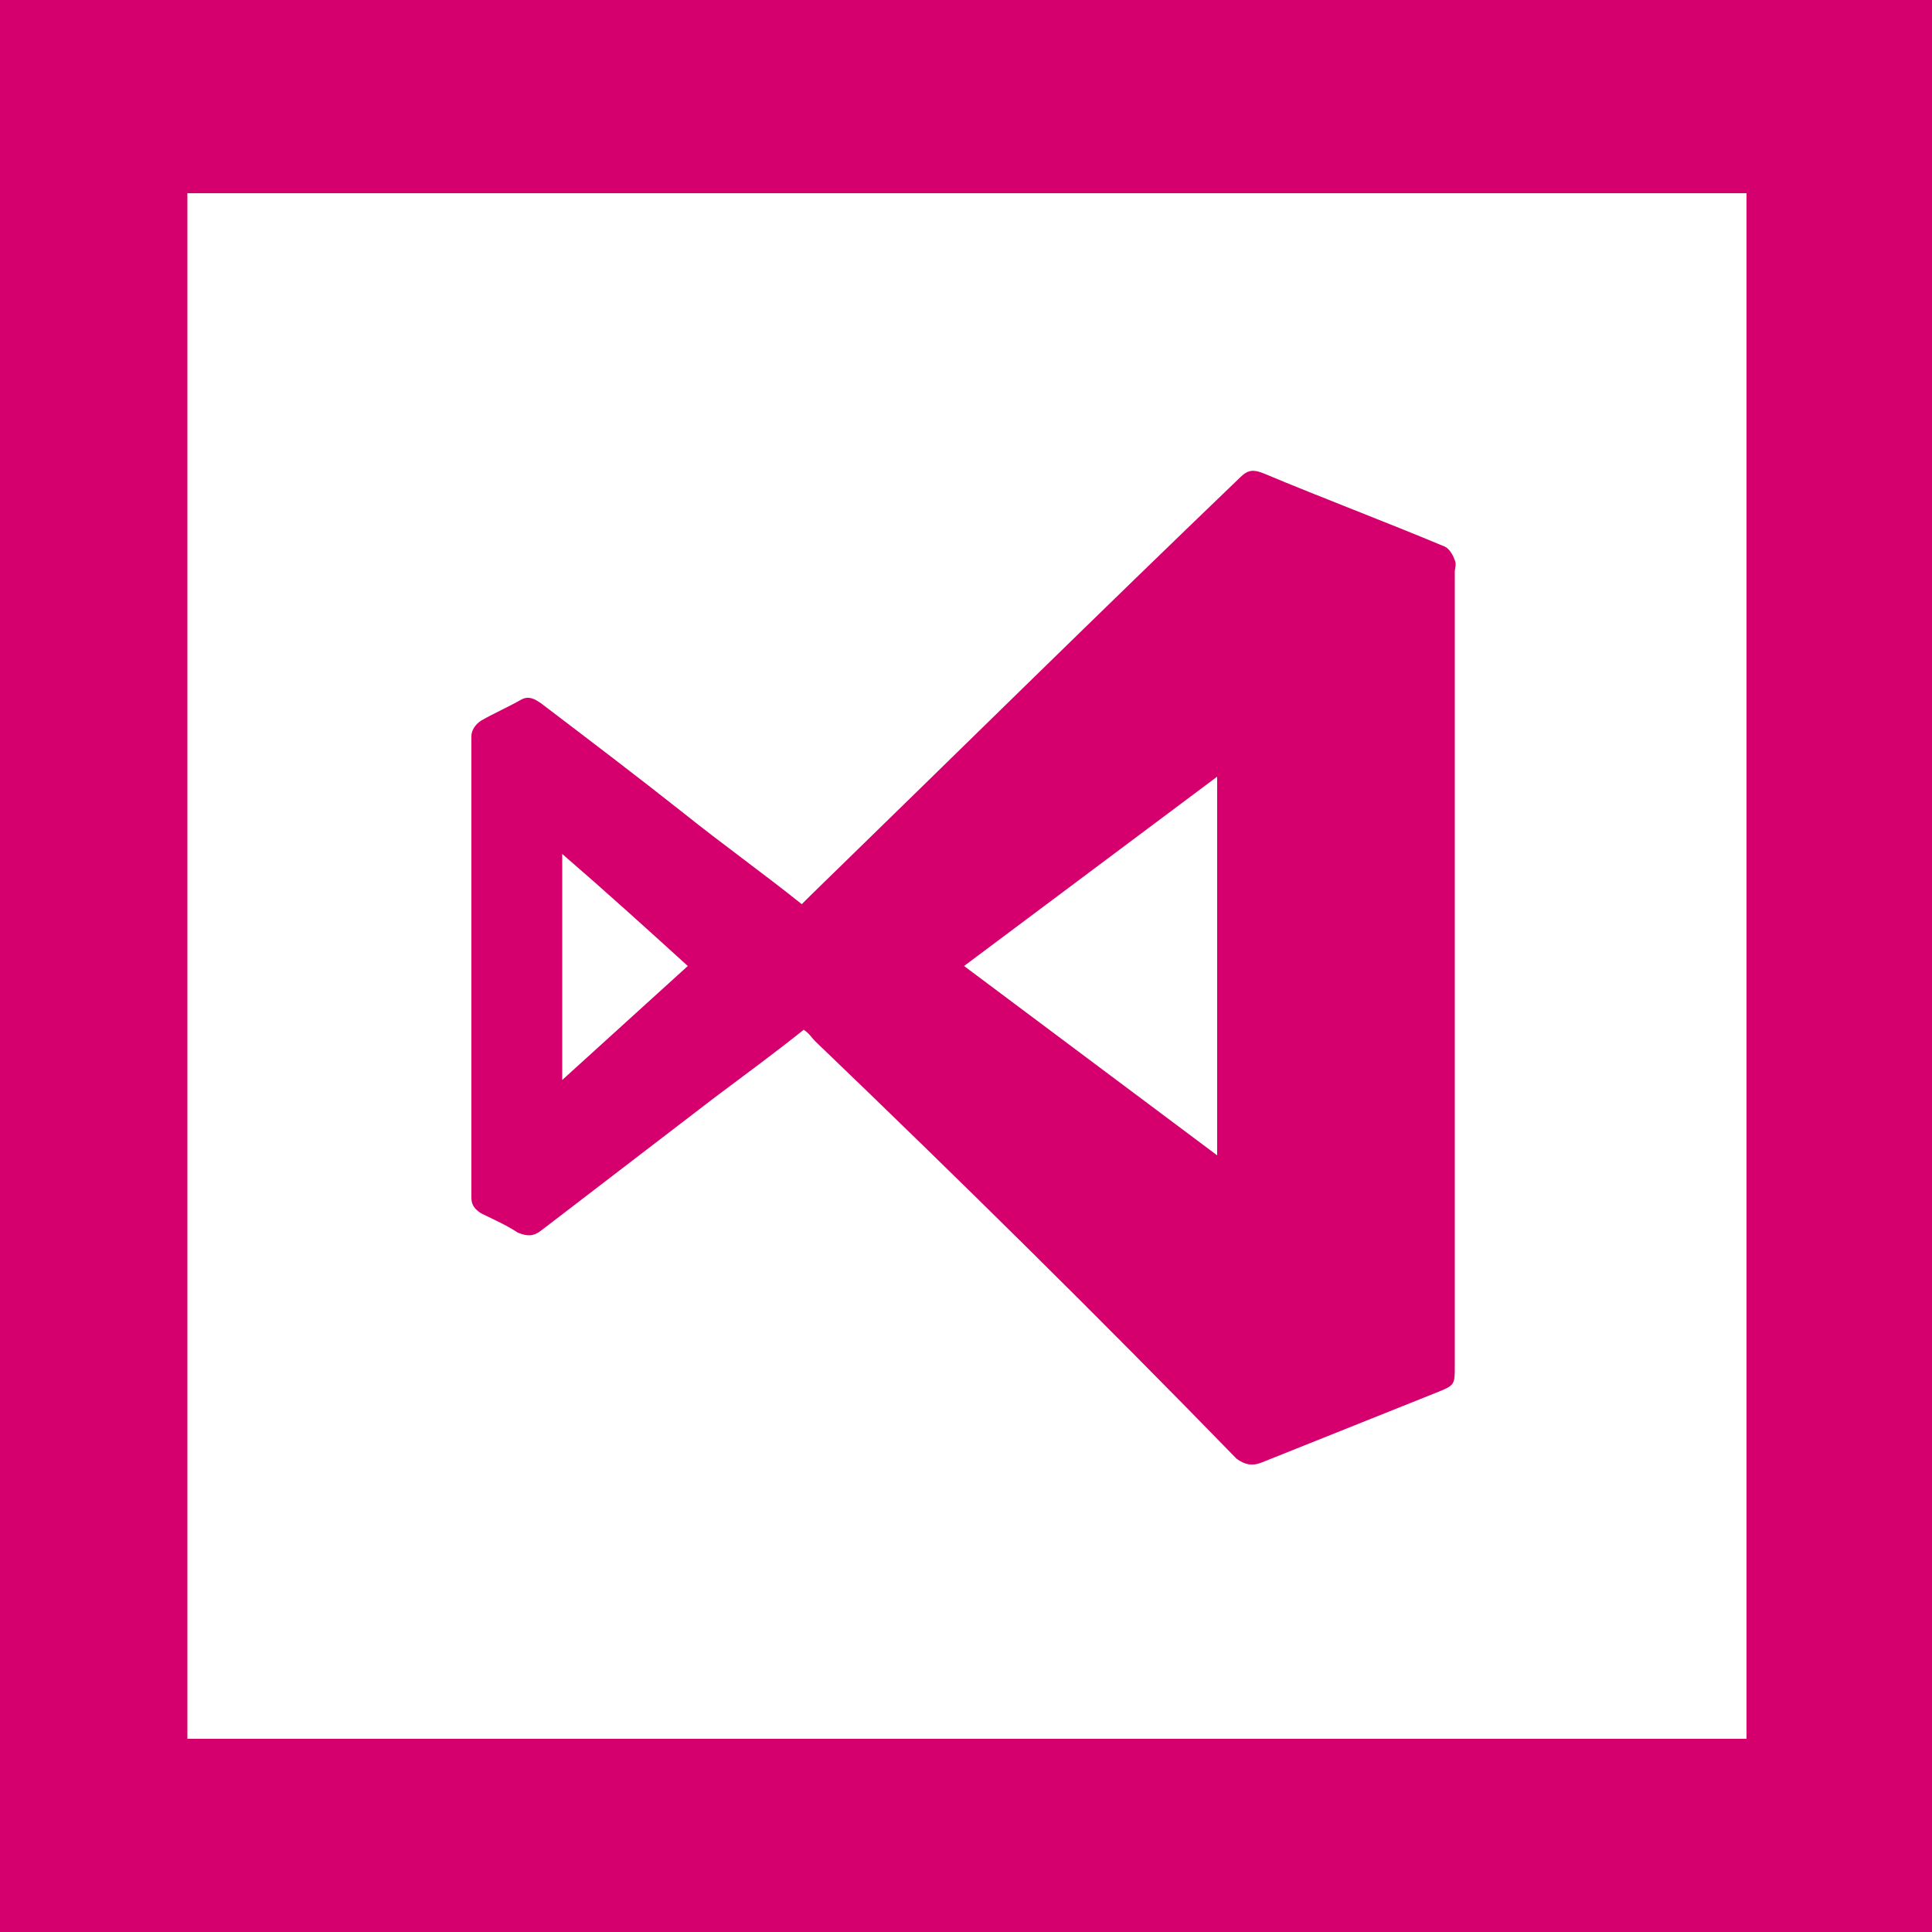
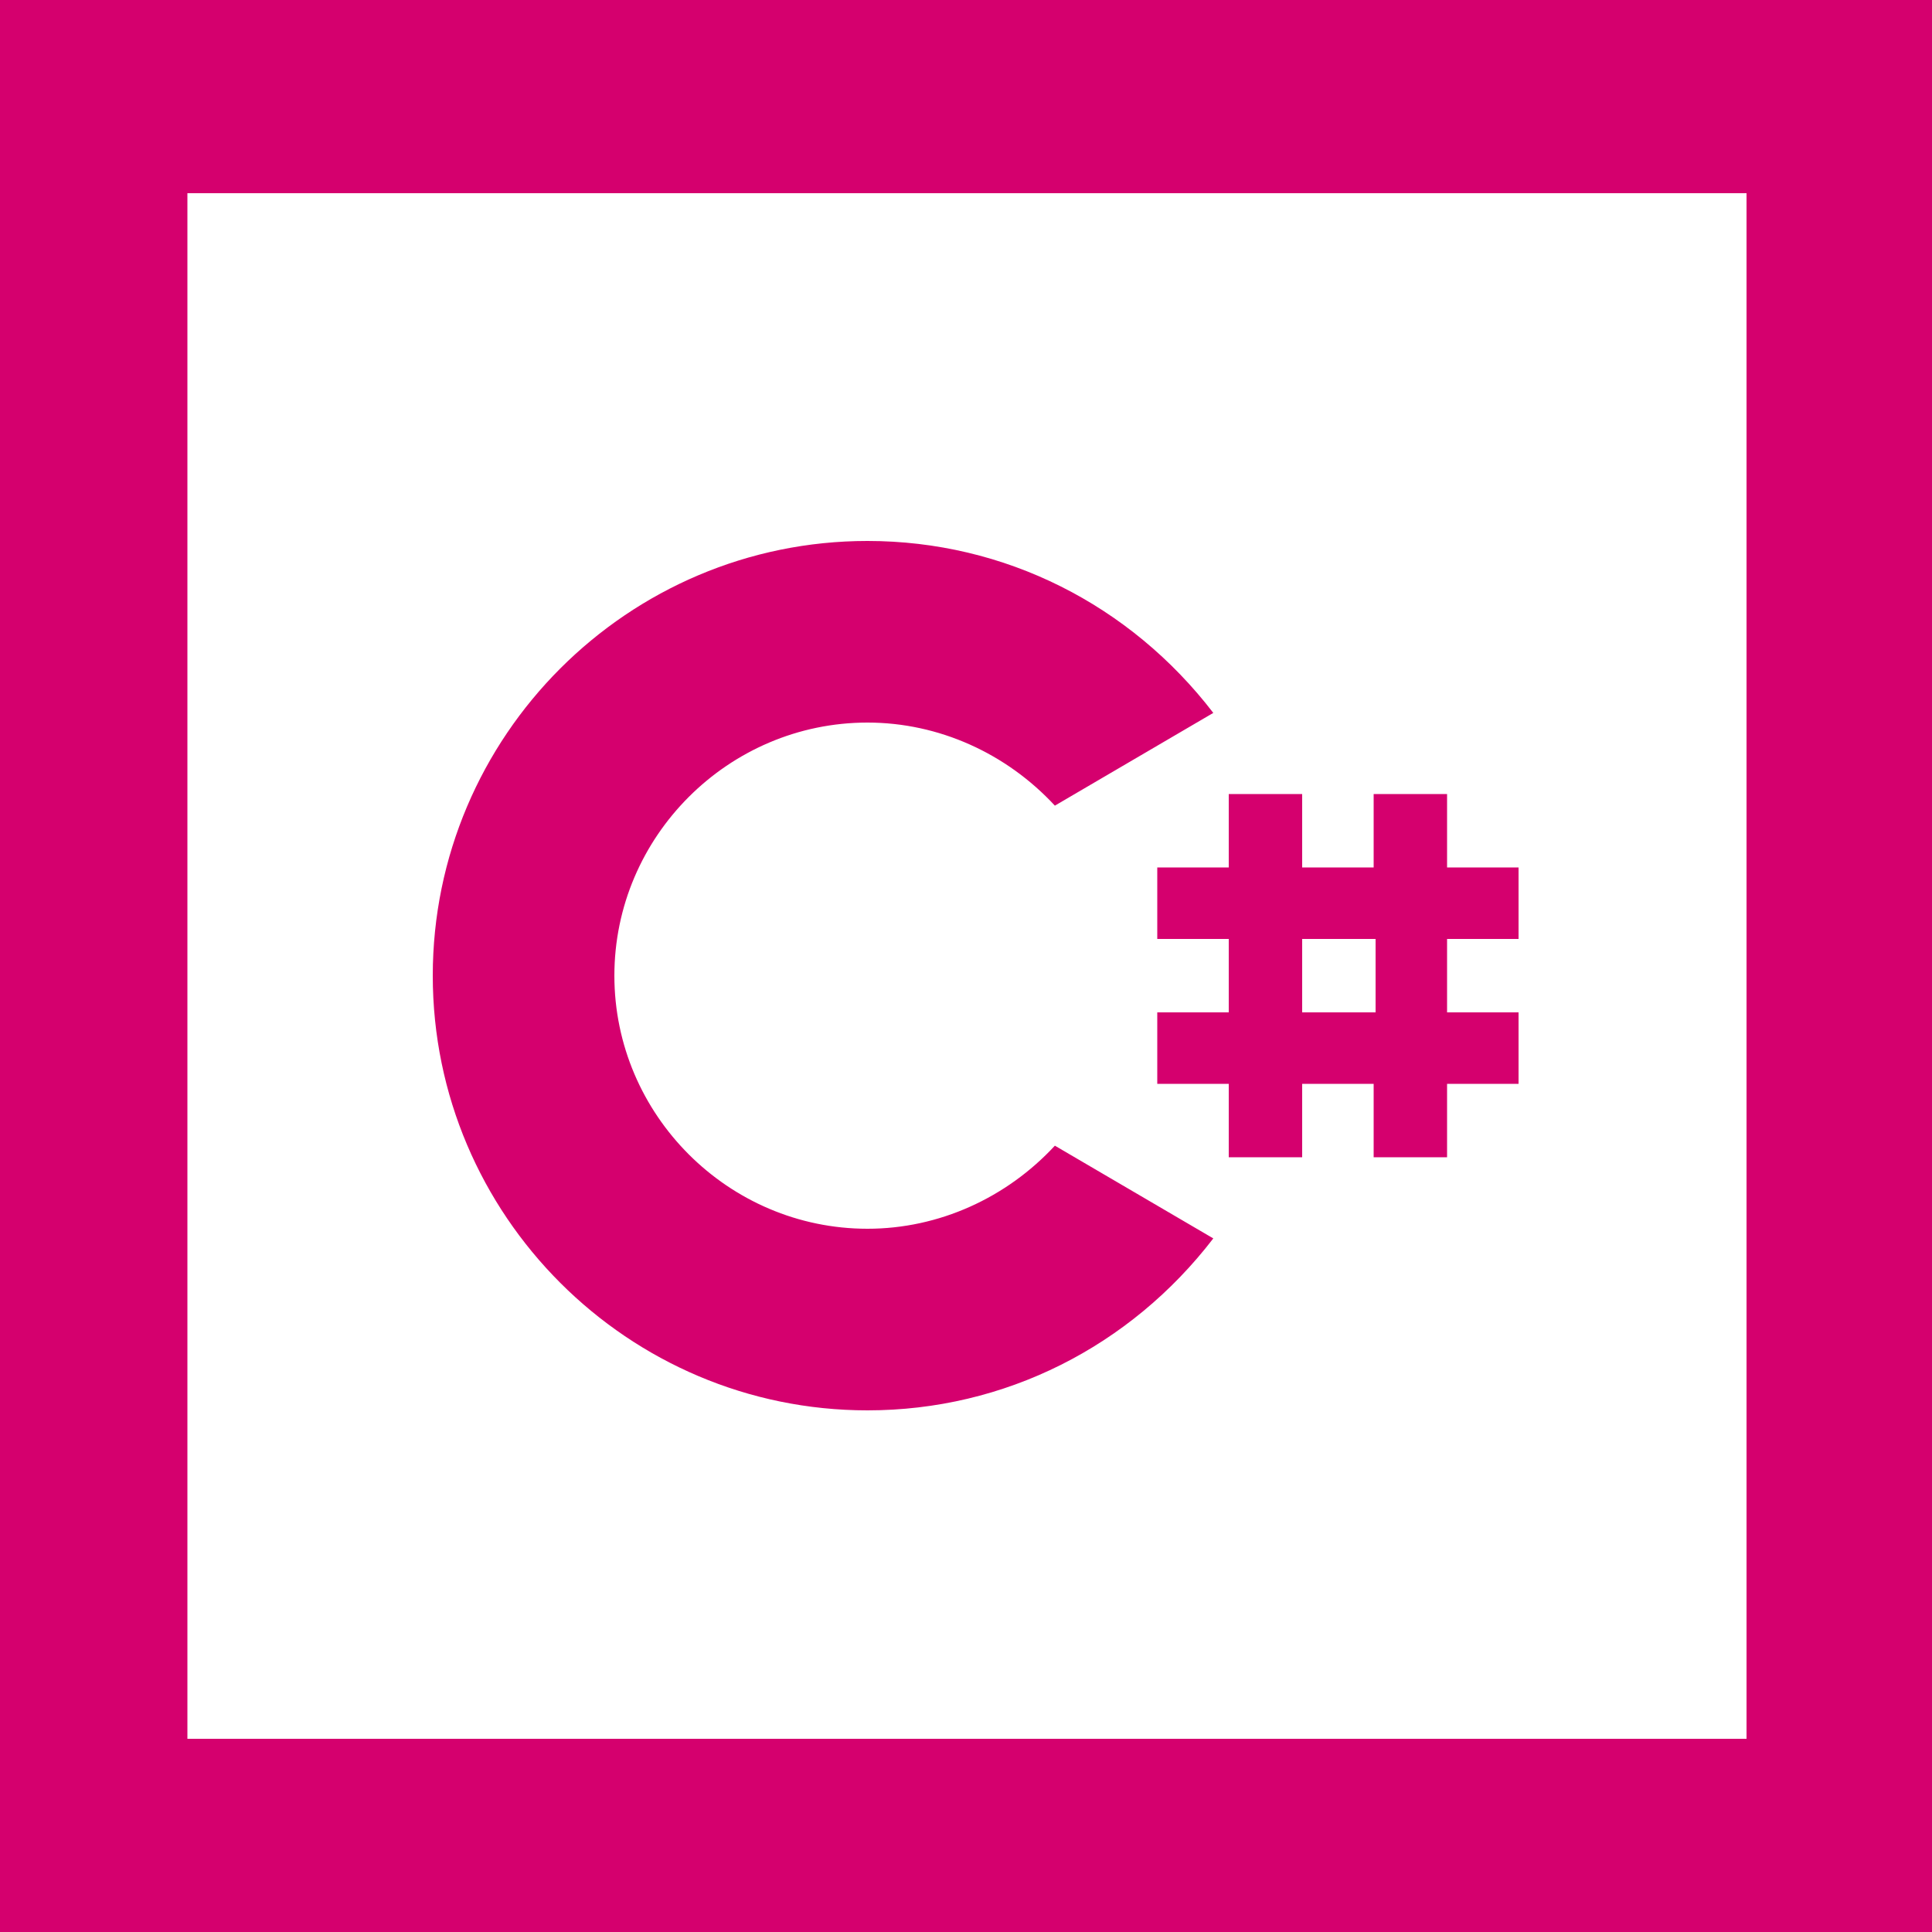
<svg xmlns="http://www.w3.org/2000/svg" viewBox="0 0 100 100">
  <style type="text/css">  
	.st0{fill:#FFFFFF;}
	.st1{fill:#D5006E;}
</style>
  <rect class="st0" width="100" height="100" />
  <path class="st1" d="M100 100H0V0h100V100zM9.7 90h80.7V10H9.7" />
-   <path class="st1" d="M41.6 53.3c-1.5 1.2-3 2.3-4.6 3.5 -3 2.3-6 4.6-9 6.9 -0.4 0.3-0.7 0.3-1.2 0.1 -0.6-0.4-1.3-0.7-1.9-1 -0.3-0.2-0.5-0.4-0.5-0.8 0-8 0-15.9 0-23.9 0-0.3 0.2-0.6 0.5-0.8 0.7-0.4 1.4-0.7 2.1-1.1 0.4-0.2 0.7 0 1 0.2 2.5 1.9 5 3.8 7.4 5.7 2 1.6 4.1 3.1 6.1 4.7 0.1-0.1 0.3-0.3 0.4-0.4 7.4-7.2 14.8-14.5 22.3-21.7 0.4-0.4 0.7-0.4 1.2-0.2 3.1 1.3 6.3 2.5 9.4 3.8 0.2 0.1 0.4 0.4 0.5 0.7 0.1 0.2 0 0.4 0 0.6 0 13.7 0 27.4 0 41.1 0 1 0 1-1 1.4 -3 1.2-6 2.4-9 3.6 -0.5 0.2-0.9 0.1-1.3-0.2C56.9 68.2 49.6 61 42.2 53.9 42 53.7 41.9 53.5 41.6 53.3zM63 59.8c0-6.6 0-13.1 0-19.6 -4.4 3.3-8.7 6.5-13.1 9.8C54.3 53.3 58.6 56.5 63 59.8zM35.6 50c-2.2-2-4.3-3.9-6.5-5.8 0 3.9 0 7.8 0 11.7C31.3 53.9 33.4 52 35.6 50z" />
+   <path class="st1" d="M44.9 73c-12.4 0-22.5-10.1-22.5-22.5S32.5 28 44.9 28c7.1 0 13.6 3.3 17.9 8.9l-8.2 4.8c-2.5-2.7-6-4.3-9.7-4.3 -7.2 0-13.1 5.9-13.1 13.1s5.9 13.1 13.1 13.1c3.7 0 7.2-1.6 9.7-4.3l8.2 4.8C58.5 69.7 52 73 44.9 73z" />
+   <polygon class="st1" points="78.6 48.6 74.9 48.6 74.9 52.4 78.6 52.4 78.6 56.1 74.9 56.1 74.9 59.9 71.1 59.9 71.1 56.1 67.4 56.1 67.4 59.9 63.6 59.9 63.6 56.1 59.9 56.1 59.9 52.4 63.6 52.4 63.6 48.6 59.9 48.6 59.9 44.9 63.6 44.9 63.6 41.1 67.4 41.1 67.4 44.9 71.1 44.9 71.1 41.1 74.9 41.1 74.9 44.9 78.6 44.9 " />
+   <rect x="67.4" y="48.6" class="st0" width="3.8" height="3.8" />
</svg>
